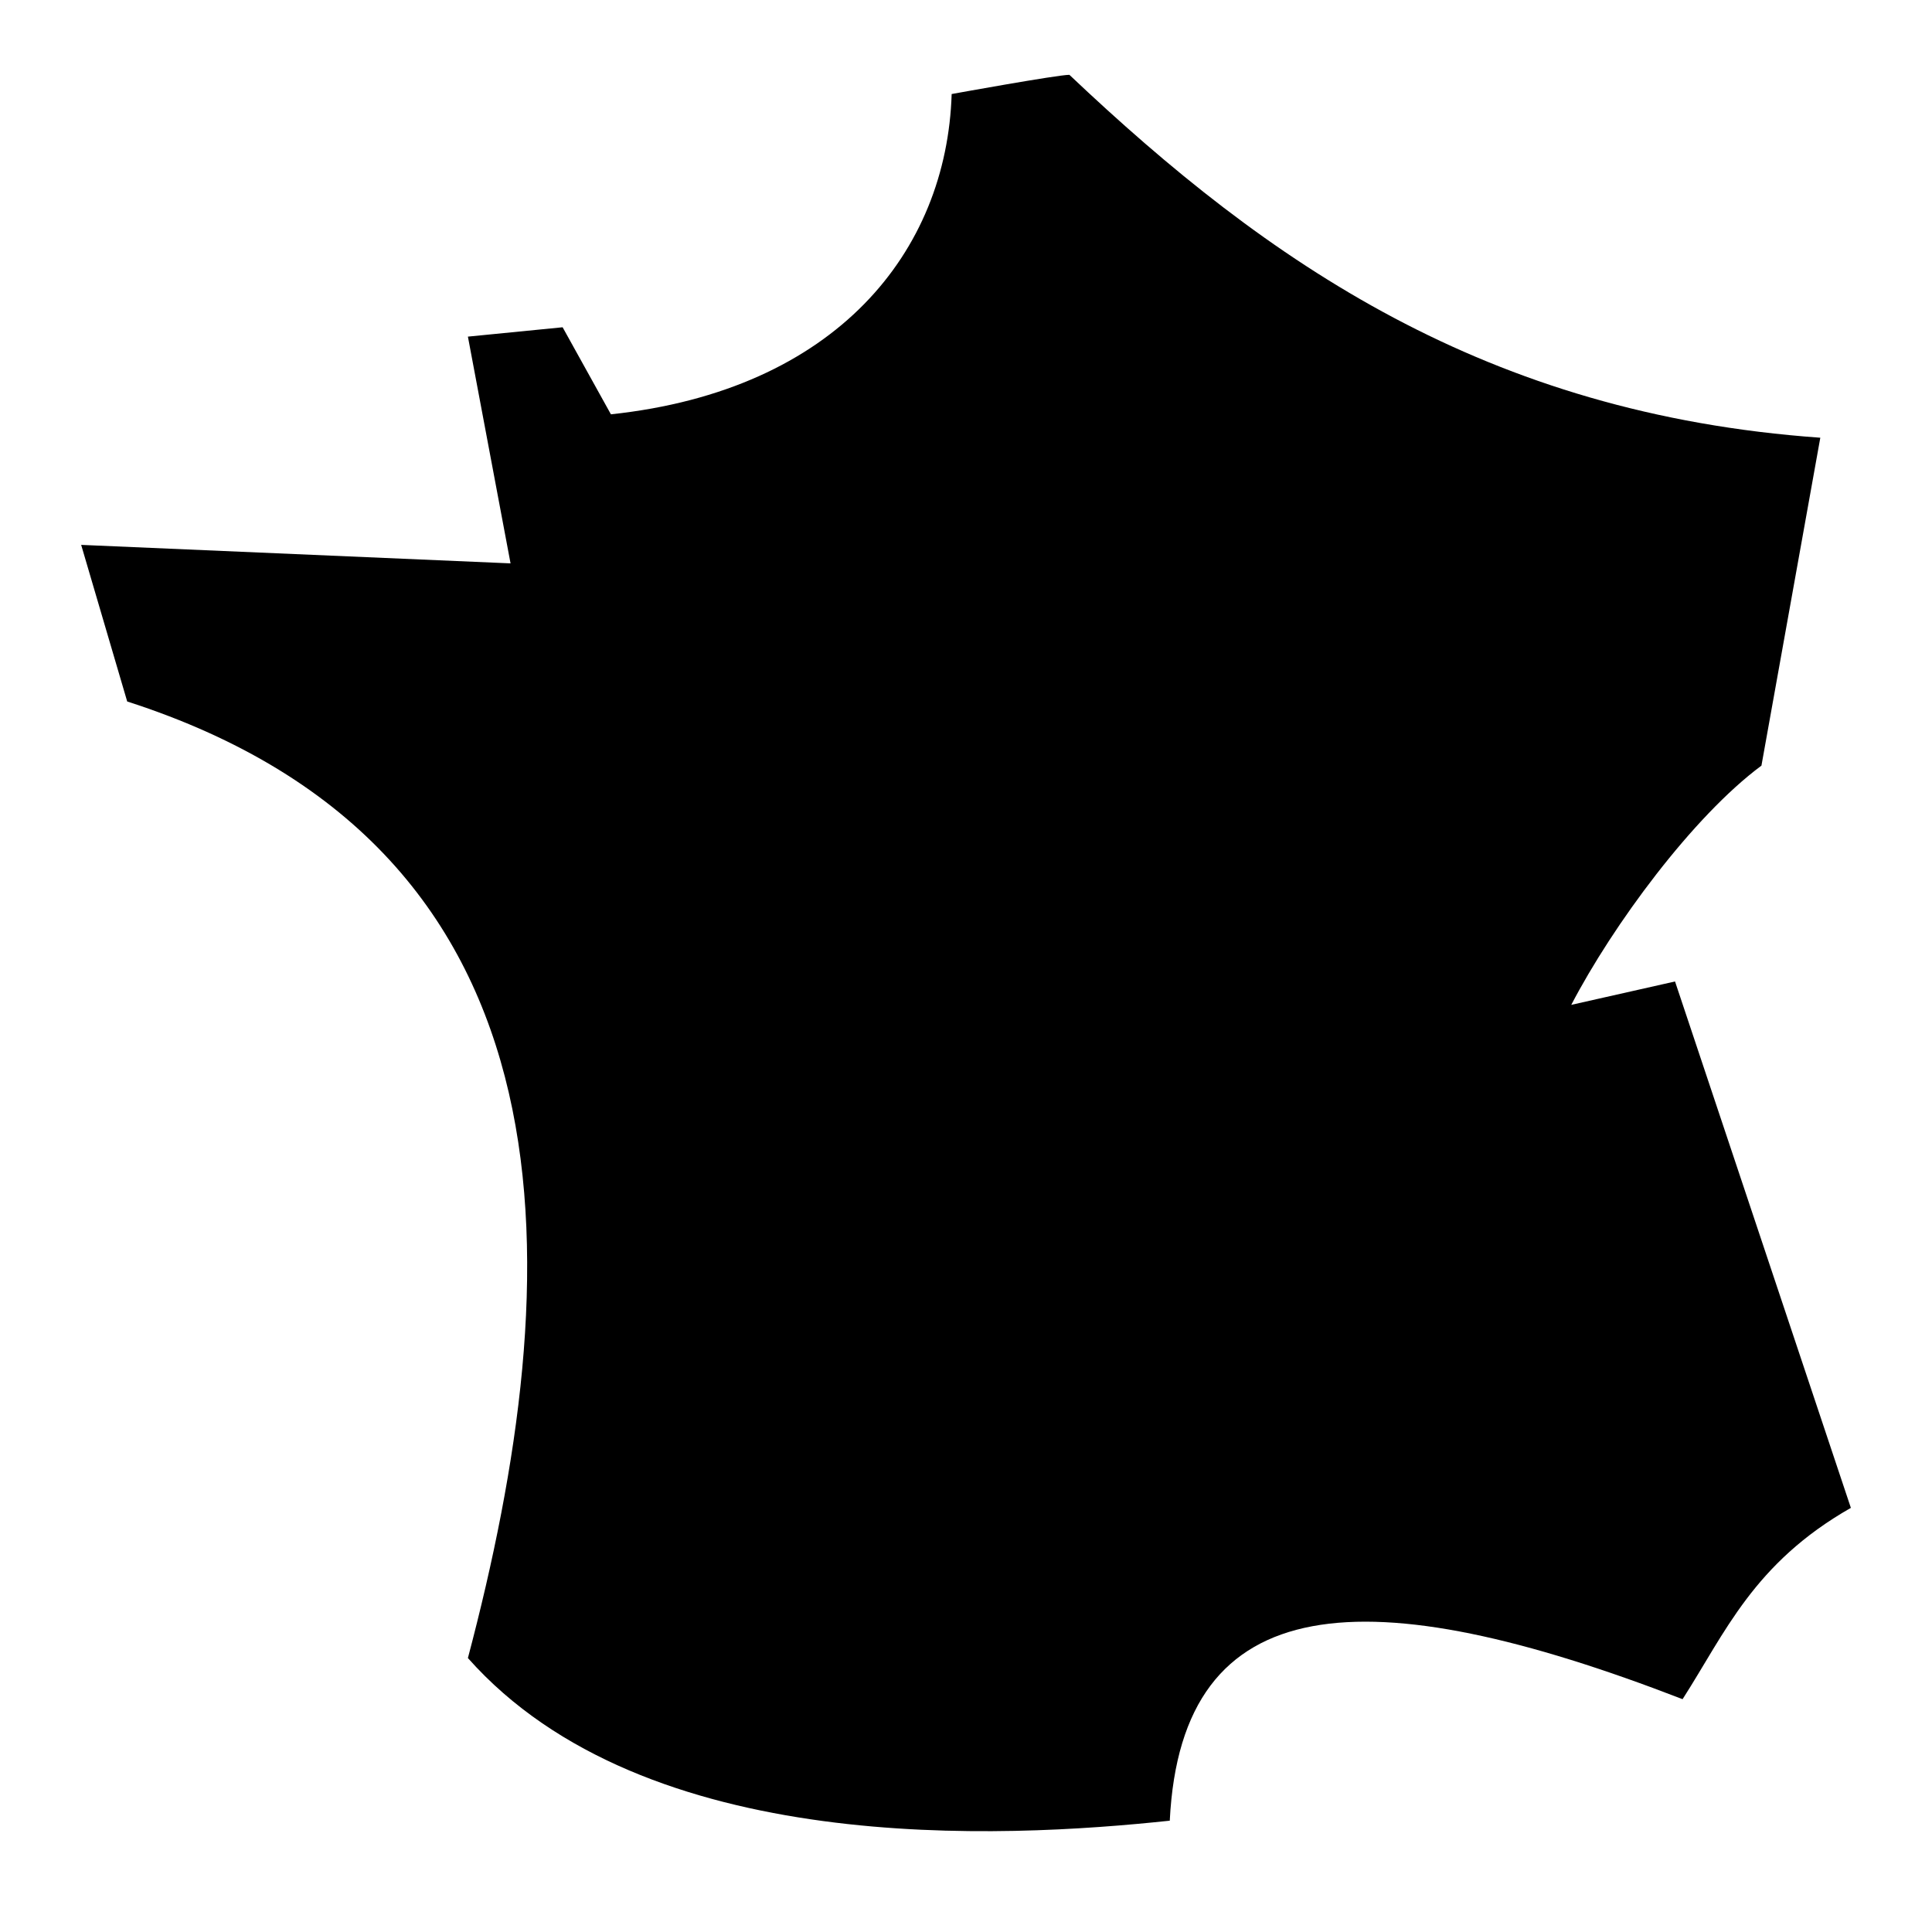
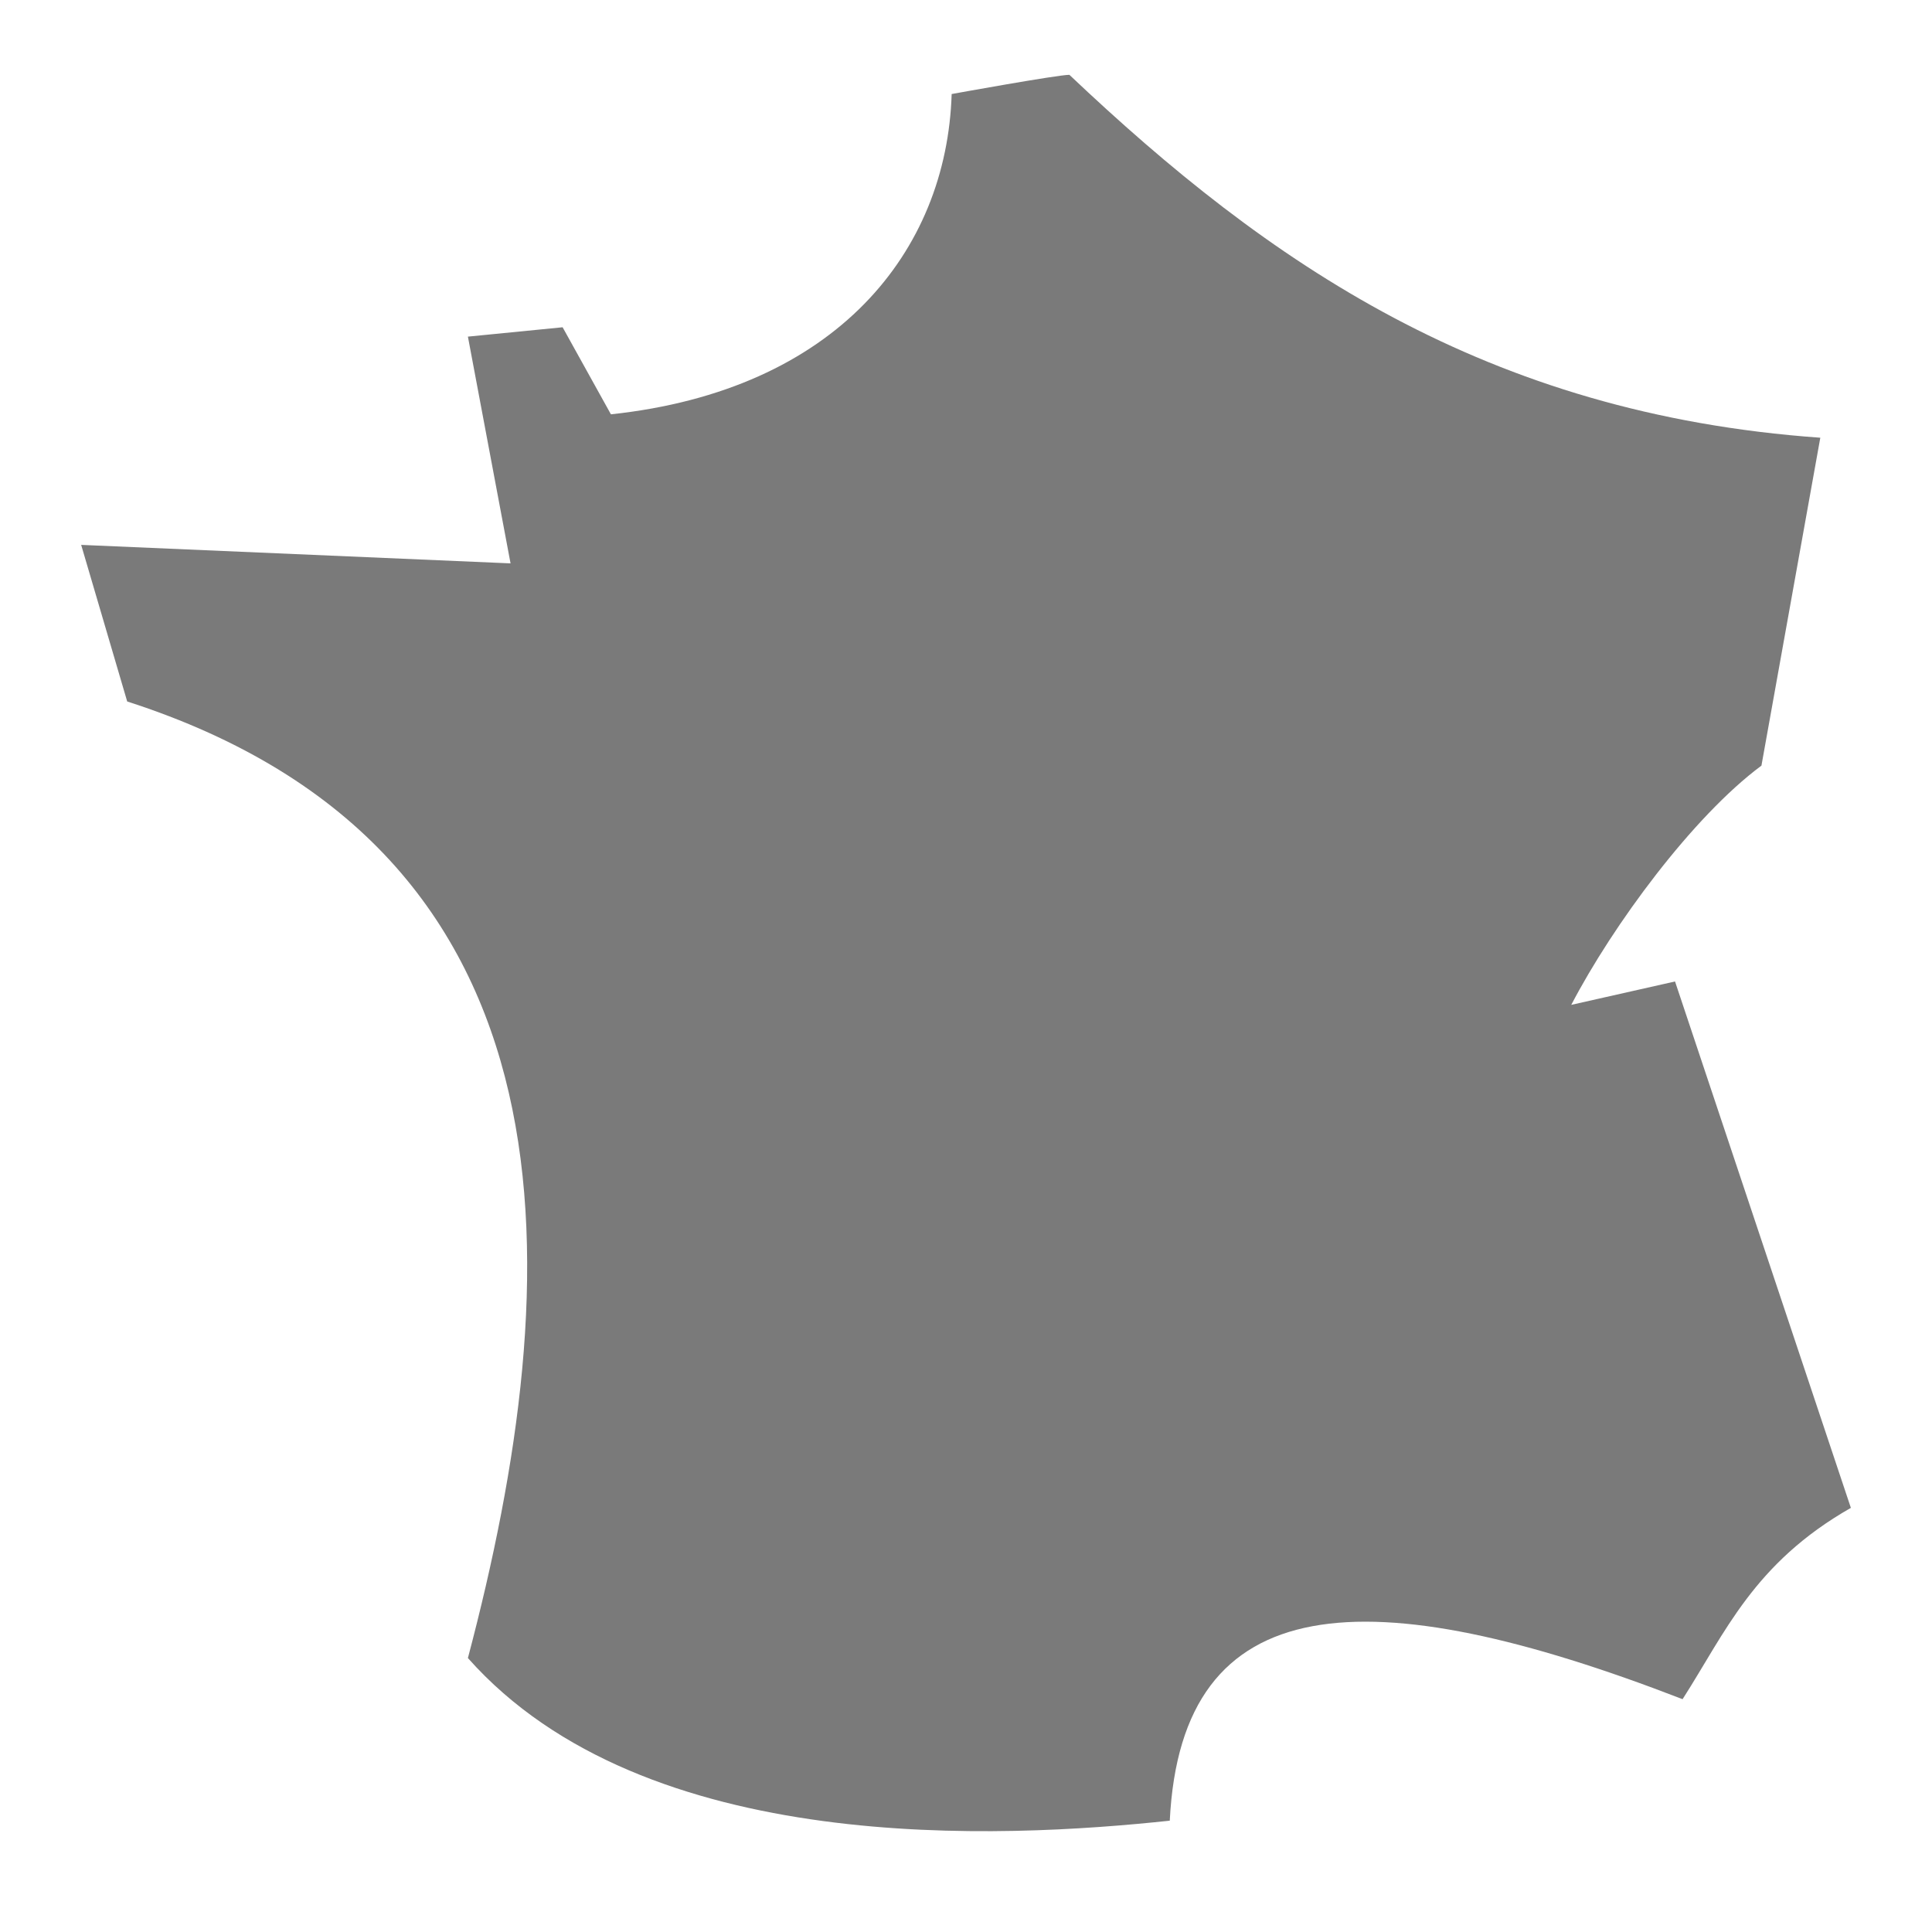
- <svg xmlns="http://www.w3.org/2000/svg" class="france-svg" viewBox="0 0 512 512" aria-label="Carte de France">
-   <path fill="currentColor" d="M283.4 19.83c-3.2 0-31.2 5.09-31.2 5.09-1.3 41.61-30.4 78.48-90.3 84.88l-12.8-23.07-25.1 2.48 11.3 60.09-113.79-4.9 12.2 41.5C156.3 225.4 150.7 338.4 124 439.4c47 53 141.8 47.8 186 43.1 3.1-62.2 52.4-64.5 135.9-32.2 11.3-17.6 18.8-36 44.6-50.7l-46.6-139.5-27.5 6.2c11-21.1 32.2-49.9 50.4-63.4l15.6-86.9c-88.6-6.3-146.4-46.36-199-96.17z" />
+ <svg xmlns="http://www.w3.org/2000/svg" viewBox="0 0 512 512">
+   <path fill="#7a7a7a" d="M283.4 19.83c-3.2 0-31.2 5.09-31.2 5.09-1.3 41.61-30.4 78.48-90.3 84.88l-12.8-23.07-25.1 2.48 11.3 60.09-113.79-4.9 12.2 41.5C156.3 225.4 150.7 338.4 124 439.4c47 53 141.8 47.8 186 43.1 3.1-62.2 52.4-64.5 135.9-32.2 11.3-17.6 18.8-36 44.6-50.7l-46.6-139.5-27.5 6.2c11-21.1 32.2-49.9 50.4-63.4l15.6-86.9c-88.6-6.3-146.4-46.36-199-96.17z" />
</svg>
